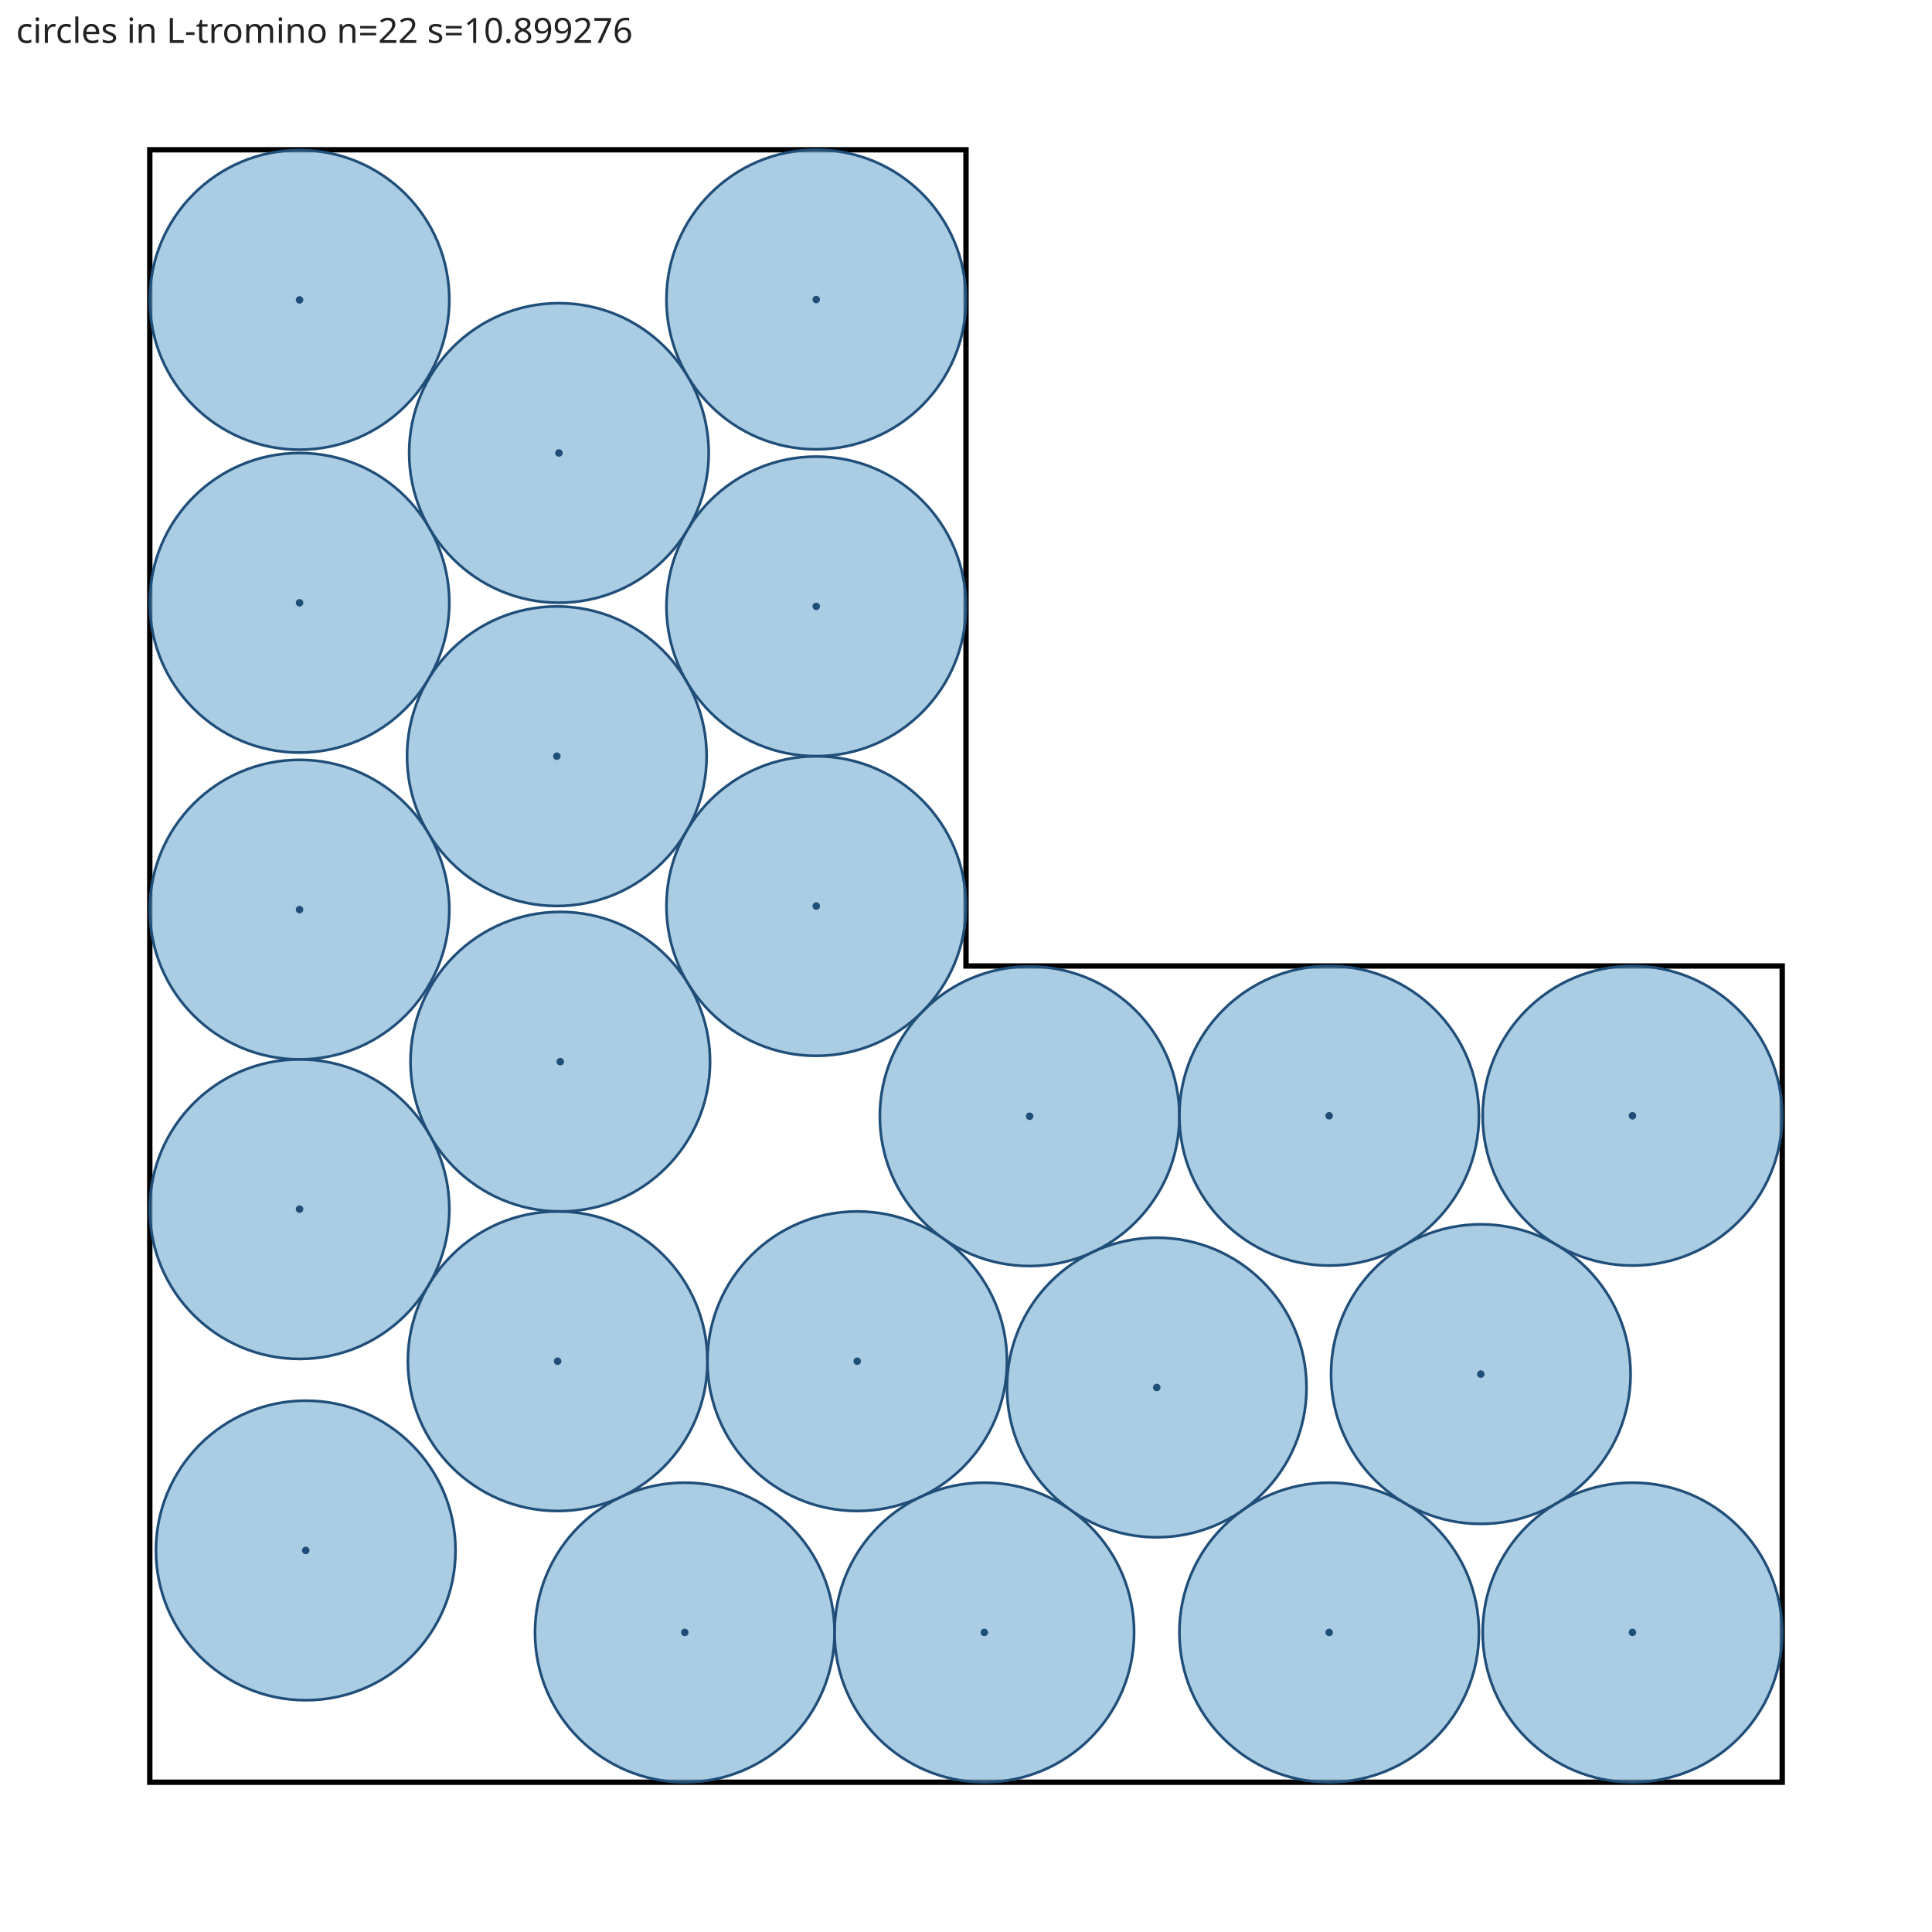
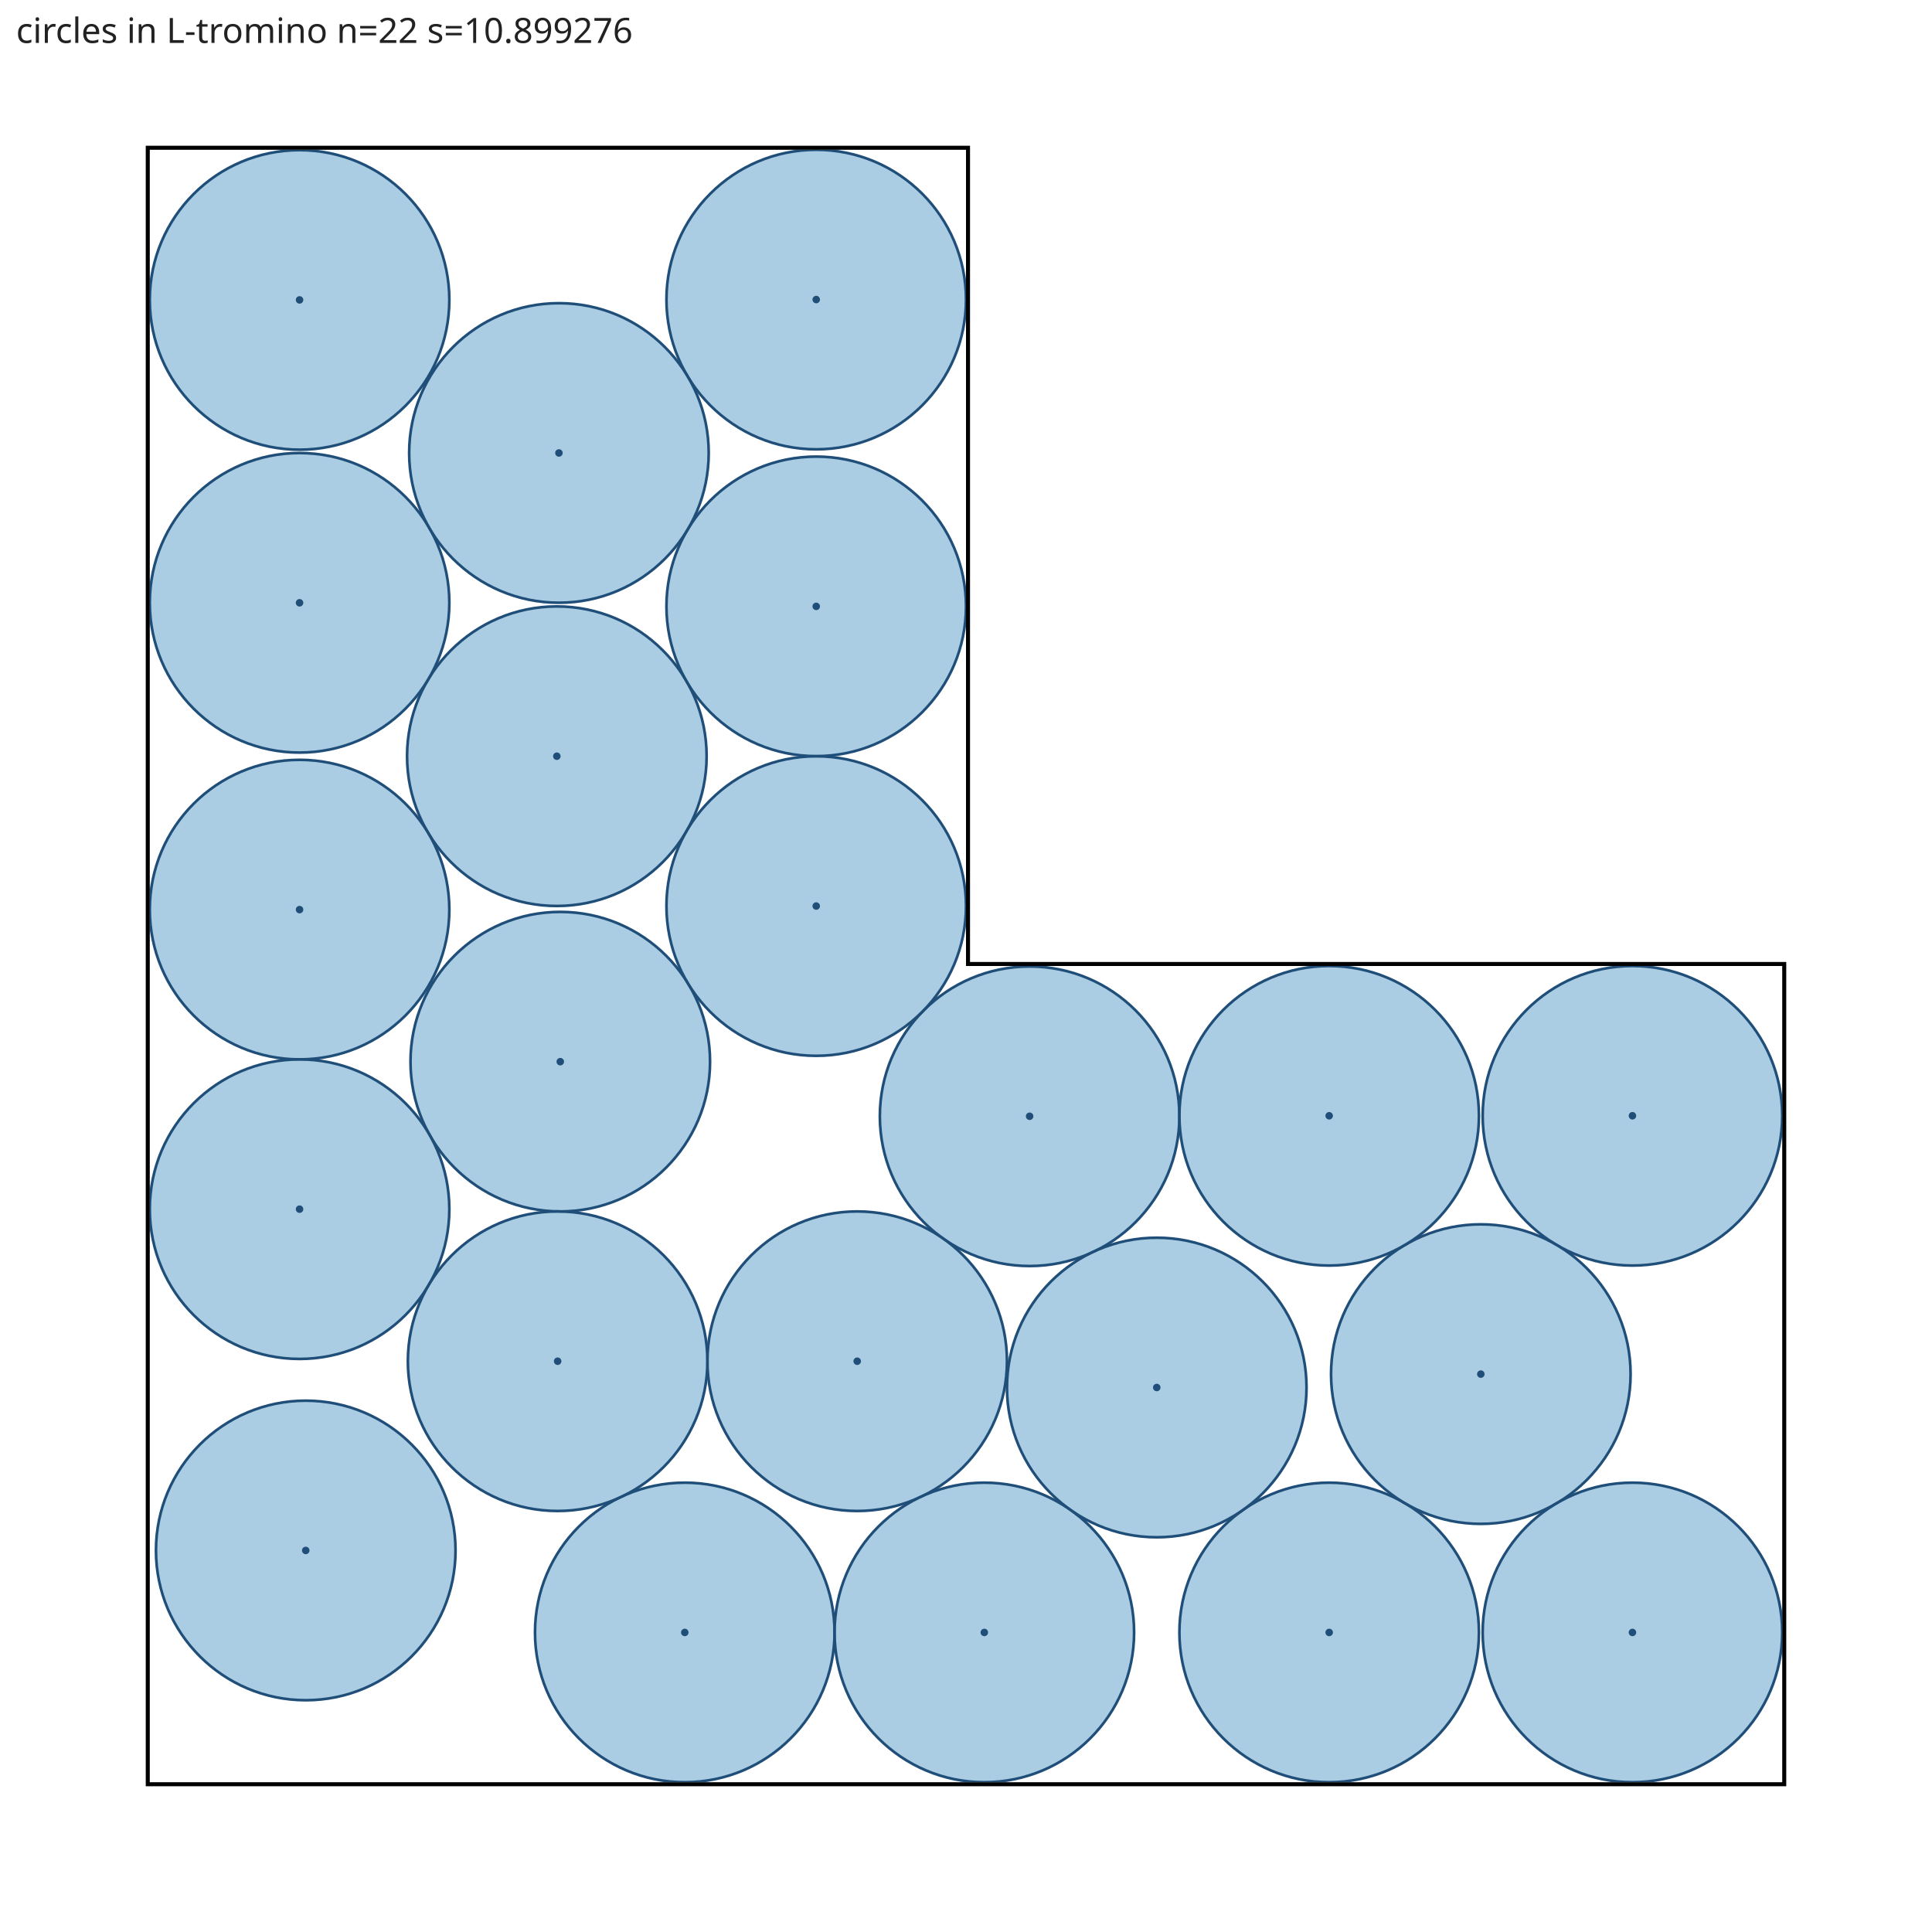
<svg xmlns="http://www.w3.org/2000/svg" width="720.0" height="720.0" viewBox="0 0 720.0 720.0">
+   <defs>
+     <clipPath id="inside">
+       <polygon points="55.817,664.183 664.183,664.183 664.183,360.000 360.000,360.000 360.000,55.817 55.817,55.817" />
+     </clipPath>
+     <mask id="outside">
+       <rect width="720.0" height="720.0" fill="white" />
+       <polygon points="55.817,664.183 664.183,664.183 664.183,360.000 360.000,360.000 360.000,55.817 55.817,55.817" fill="black" />
+     </mask>
+   </defs>
  <rect width="720.0" height="720.0" fill="white" />
-   <polygon points="55.817,664.183 664.183,664.183 664.183,360.000 360.000,360.000 360.000,55.817 55.817,55.817 55.817,664.183" fill="none" stroke="#000000" stroke-width="2" />
-   <circle cx="113.944" cy="577.808" r="55.817" fill="#7fb3d5" fill-opacity="0.65" stroke="#1f4e79" stroke-width="1" />
+   <circle cx="113.944" cy="577.808" r="55.817" fill="#7fb3d5" fill-opacity="0.65" stroke="#1f4e79" stroke-width="1" clip-path="url(#inside)" />
  <circle cx="113.944" cy="577.808" r="1.4" fill="#1f4e79" />
-   <circle cx="383.711" cy="415.997" r="55.817" fill="#7fb3d5" fill-opacity="0.65" stroke="#1f4e79" stroke-width="1" />
+   <circle cx="383.711" cy="415.997" r="55.817" fill="#7fb3d5" fill-opacity="0.65" stroke="#1f4e79" stroke-width="1" clip-path="url(#inside)" />
  <circle cx="383.711" cy="415.997" r="1.4" fill="#1f4e79" />
-   <circle cx="207.518" cy="281.816" r="55.817" fill="#7fb3d5" fill-opacity="0.65" stroke="#1f4e79" stroke-width="1" />
+   <circle cx="207.518" cy="281.816" r="55.817" fill="#7fb3d5" fill-opacity="0.65" stroke="#1f4e79" stroke-width="1" clip-path="url(#inside)" />
  <circle cx="207.518" cy="281.816" r="1.4" fill="#1f4e79" />
-   <circle cx="208.798" cy="395.654" r="55.817" fill="#7fb3d5" fill-opacity="0.65" stroke="#1f4e79" stroke-width="1" />
+   <circle cx="208.798" cy="395.654" r="55.817" fill="#7fb3d5" fill-opacity="0.65" stroke="#1f4e79" stroke-width="1" clip-path="url(#inside)" />
  <circle cx="208.798" cy="395.654" r="1.4" fill="#1f4e79" />
-   <circle cx="111.634" cy="224.645" r="55.817" fill="#7fb3d5" fill-opacity="0.65" stroke="#1f4e79" stroke-width="1" />
+   <circle cx="111.634" cy="224.645" r="55.817" fill="#7fb3d5" fill-opacity="0.65" stroke="#1f4e79" stroke-width="1" clip-path="url(#inside)" />
  <circle cx="111.634" cy="224.645" r="1.4" fill="#1f4e79" />
-   <circle cx="111.635" cy="111.767" r="55.817" fill="#7fb3d5" fill-opacity="0.65" stroke="#1f4e79" stroke-width="1" />
+   <circle cx="111.635" cy="111.767" r="55.817" fill="#7fb3d5" fill-opacity="0.65" stroke="#1f4e79" stroke-width="1" clip-path="url(#inside)" />
  <circle cx="111.635" cy="111.767" r="1.4" fill="#1f4e79" />
-   <circle cx="304.183" cy="111.634" r="55.817" fill="#7fb3d5" fill-opacity="0.65" stroke="#1f4e79" stroke-width="1" />
+   <circle cx="304.183" cy="111.634" r="55.817" fill="#7fb3d5" fill-opacity="0.65" stroke="#1f4e79" stroke-width="1" clip-path="url(#inside)" />
  <circle cx="304.183" cy="111.634" r="1.4" fill="#1f4e79" />
-   <circle cx="608.366" cy="415.817" r="55.817" fill="#7fb3d5" fill-opacity="0.65" stroke="#1f4e79" stroke-width="1" />
+   <circle cx="608.366" cy="415.817" r="55.817" fill="#7fb3d5" fill-opacity="0.65" stroke="#1f4e79" stroke-width="1" clip-path="url(#inside)" />
  <circle cx="608.366" cy="415.817" r="1.4" fill="#1f4e79" />
-   <circle cx="304.183" cy="225.977" r="55.817" fill="#7fb3d5" fill-opacity="0.65" stroke="#1f4e79" stroke-width="1" />
+   <circle cx="304.183" cy="225.977" r="55.817" fill="#7fb3d5" fill-opacity="0.65" stroke="#1f4e79" stroke-width="1" clip-path="url(#inside)" />
  <circle cx="304.183" cy="225.977" r="1.4" fill="#1f4e79" />
-   <circle cx="495.345" cy="608.366" r="55.817" fill="#7fb3d5" fill-opacity="0.65" stroke="#1f4e79" stroke-width="1" />
+   <circle cx="495.345" cy="608.366" r="55.817" fill="#7fb3d5" fill-opacity="0.65" stroke="#1f4e79" stroke-width="1" clip-path="url(#inside)" />
  <circle cx="495.345" cy="608.366" r="1.4" fill="#1f4e79" />
-   <circle cx="431.088" cy="517.080" r="55.817" fill="#7fb3d5" fill-opacity="0.65" stroke="#1f4e79" stroke-width="1" />
+   <circle cx="431.088" cy="517.080" r="55.817" fill="#7fb3d5" fill-opacity="0.65" stroke="#1f4e79" stroke-width="1" clip-path="url(#inside)" />
  <circle cx="431.088" cy="517.080" r="1.4" fill="#1f4e79" />
-   <circle cx="255.196" cy="608.366" r="55.817" fill="#7fb3d5" fill-opacity="0.65" stroke="#1f4e79" stroke-width="1" />
+   <circle cx="255.196" cy="608.366" r="55.817" fill="#7fb3d5" fill-opacity="0.65" stroke="#1f4e79" stroke-width="1" clip-path="url(#inside)" />
  <circle cx="255.196" cy="608.366" r="1.4" fill="#1f4e79" />
-   <circle cx="208.299" cy="168.805" r="55.817" fill="#7fb3d5" fill-opacity="0.65" stroke="#1f4e79" stroke-width="1" />
+   <circle cx="208.299" cy="168.805" r="55.817" fill="#7fb3d5" fill-opacity="0.65" stroke="#1f4e79" stroke-width="1" clip-path="url(#inside)" />
  <circle cx="208.299" cy="168.805" r="1.4" fill="#1f4e79" />
-   <circle cx="551.855" cy="512.091" r="55.817" fill="#7fb3d5" fill-opacity="0.65" stroke="#1f4e79" stroke-width="1" />
+   <circle cx="551.855" cy="512.091" r="55.817" fill="#7fb3d5" fill-opacity="0.65" stroke="#1f4e79" stroke-width="1" clip-path="url(#inside)" />
  <circle cx="551.855" cy="512.091" r="1.4" fill="#1f4e79" />
-   <circle cx="608.366" cy="608.366" r="55.817" fill="#7fb3d5" fill-opacity="0.65" stroke="#1f4e79" stroke-width="1" />
+   <circle cx="608.366" cy="608.366" r="55.817" fill="#7fb3d5" fill-opacity="0.65" stroke="#1f4e79" stroke-width="1" clip-path="url(#inside)" />
  <circle cx="608.366" cy="608.366" r="1.4" fill="#1f4e79" />
-   <circle cx="111.634" cy="338.987" r="55.817" fill="#7fb3d5" fill-opacity="0.65" stroke="#1f4e79" stroke-width="1" />
+   <circle cx="111.634" cy="338.987" r="55.817" fill="#7fb3d5" fill-opacity="0.65" stroke="#1f4e79" stroke-width="1" clip-path="url(#inside)" />
  <circle cx="111.634" cy="338.987" r="1.4" fill="#1f4e79" />
-   <circle cx="495.345" cy="415.817" r="55.817" fill="#7fb3d5" fill-opacity="0.65" stroke="#1f4e79" stroke-width="1" />
+   <circle cx="495.345" cy="415.817" r="55.817" fill="#7fb3d5" fill-opacity="0.65" stroke="#1f4e79" stroke-width="1" clip-path="url(#inside)" />
  <circle cx="495.345" cy="415.817" r="1.4" fill="#1f4e79" />
-   <circle cx="319.454" cy="507.284" r="55.817" fill="#7fb3d5" fill-opacity="0.65" stroke="#1f4e79" stroke-width="1" />
+   <circle cx="319.454" cy="507.284" r="55.817" fill="#7fb3d5" fill-opacity="0.65" stroke="#1f4e79" stroke-width="1" clip-path="url(#inside)" />
  <circle cx="319.454" cy="507.284" r="1.4" fill="#1f4e79" />
-   <circle cx="111.634" cy="450.621" r="55.817" fill="#7fb3d5" fill-opacity="0.65" stroke="#1f4e79" stroke-width="1" />
+   <circle cx="111.634" cy="450.621" r="55.817" fill="#7fb3d5" fill-opacity="0.65" stroke="#1f4e79" stroke-width="1" clip-path="url(#inside)" />
  <circle cx="111.634" cy="450.621" r="1.4" fill="#1f4e79" />
-   <circle cx="304.183" cy="337.655" r="55.817" fill="#7fb3d5" fill-opacity="0.65" stroke="#1f4e79" stroke-width="1" />
+   <circle cx="304.183" cy="337.655" r="55.817" fill="#7fb3d5" fill-opacity="0.65" stroke="#1f4e79" stroke-width="1" clip-path="url(#inside)" />
  <circle cx="304.183" cy="337.655" r="1.4" fill="#1f4e79" />
-   <circle cx="366.830" cy="608.366" r="55.817" fill="#7fb3d5" fill-opacity="0.65" stroke="#1f4e79" stroke-width="1" />
+   <circle cx="366.830" cy="608.366" r="55.817" fill="#7fb3d5" fill-opacity="0.65" stroke="#1f4e79" stroke-width="1" clip-path="url(#inside)" />
  <circle cx="366.830" cy="608.366" r="1.4" fill="#1f4e79" />
-   <circle cx="207.819" cy="507.284" r="55.817" fill="#7fb3d5" fill-opacity="0.65" stroke="#1f4e79" stroke-width="1" />
+   <circle cx="207.819" cy="507.284" r="55.817" fill="#7fb3d5" fill-opacity="0.65" stroke="#1f4e79" stroke-width="1" clip-path="url(#inside)" />
  <circle cx="207.819" cy="507.284" r="1.4" fill="#1f4e79" />
+   <polygon points="55.817,664.183 664.183,664.183 664.183,360.000 360.000,360.000 360.000,55.817 55.817,55.817" fill="none" stroke="#000000" stroke-width="3" mask="url(#outside)" />
  <text x="6" y="16" font-family="sans-serif" font-size="13" fill="#222">circles in L-tromino  n=22  s=10.899276</text>
</svg>
